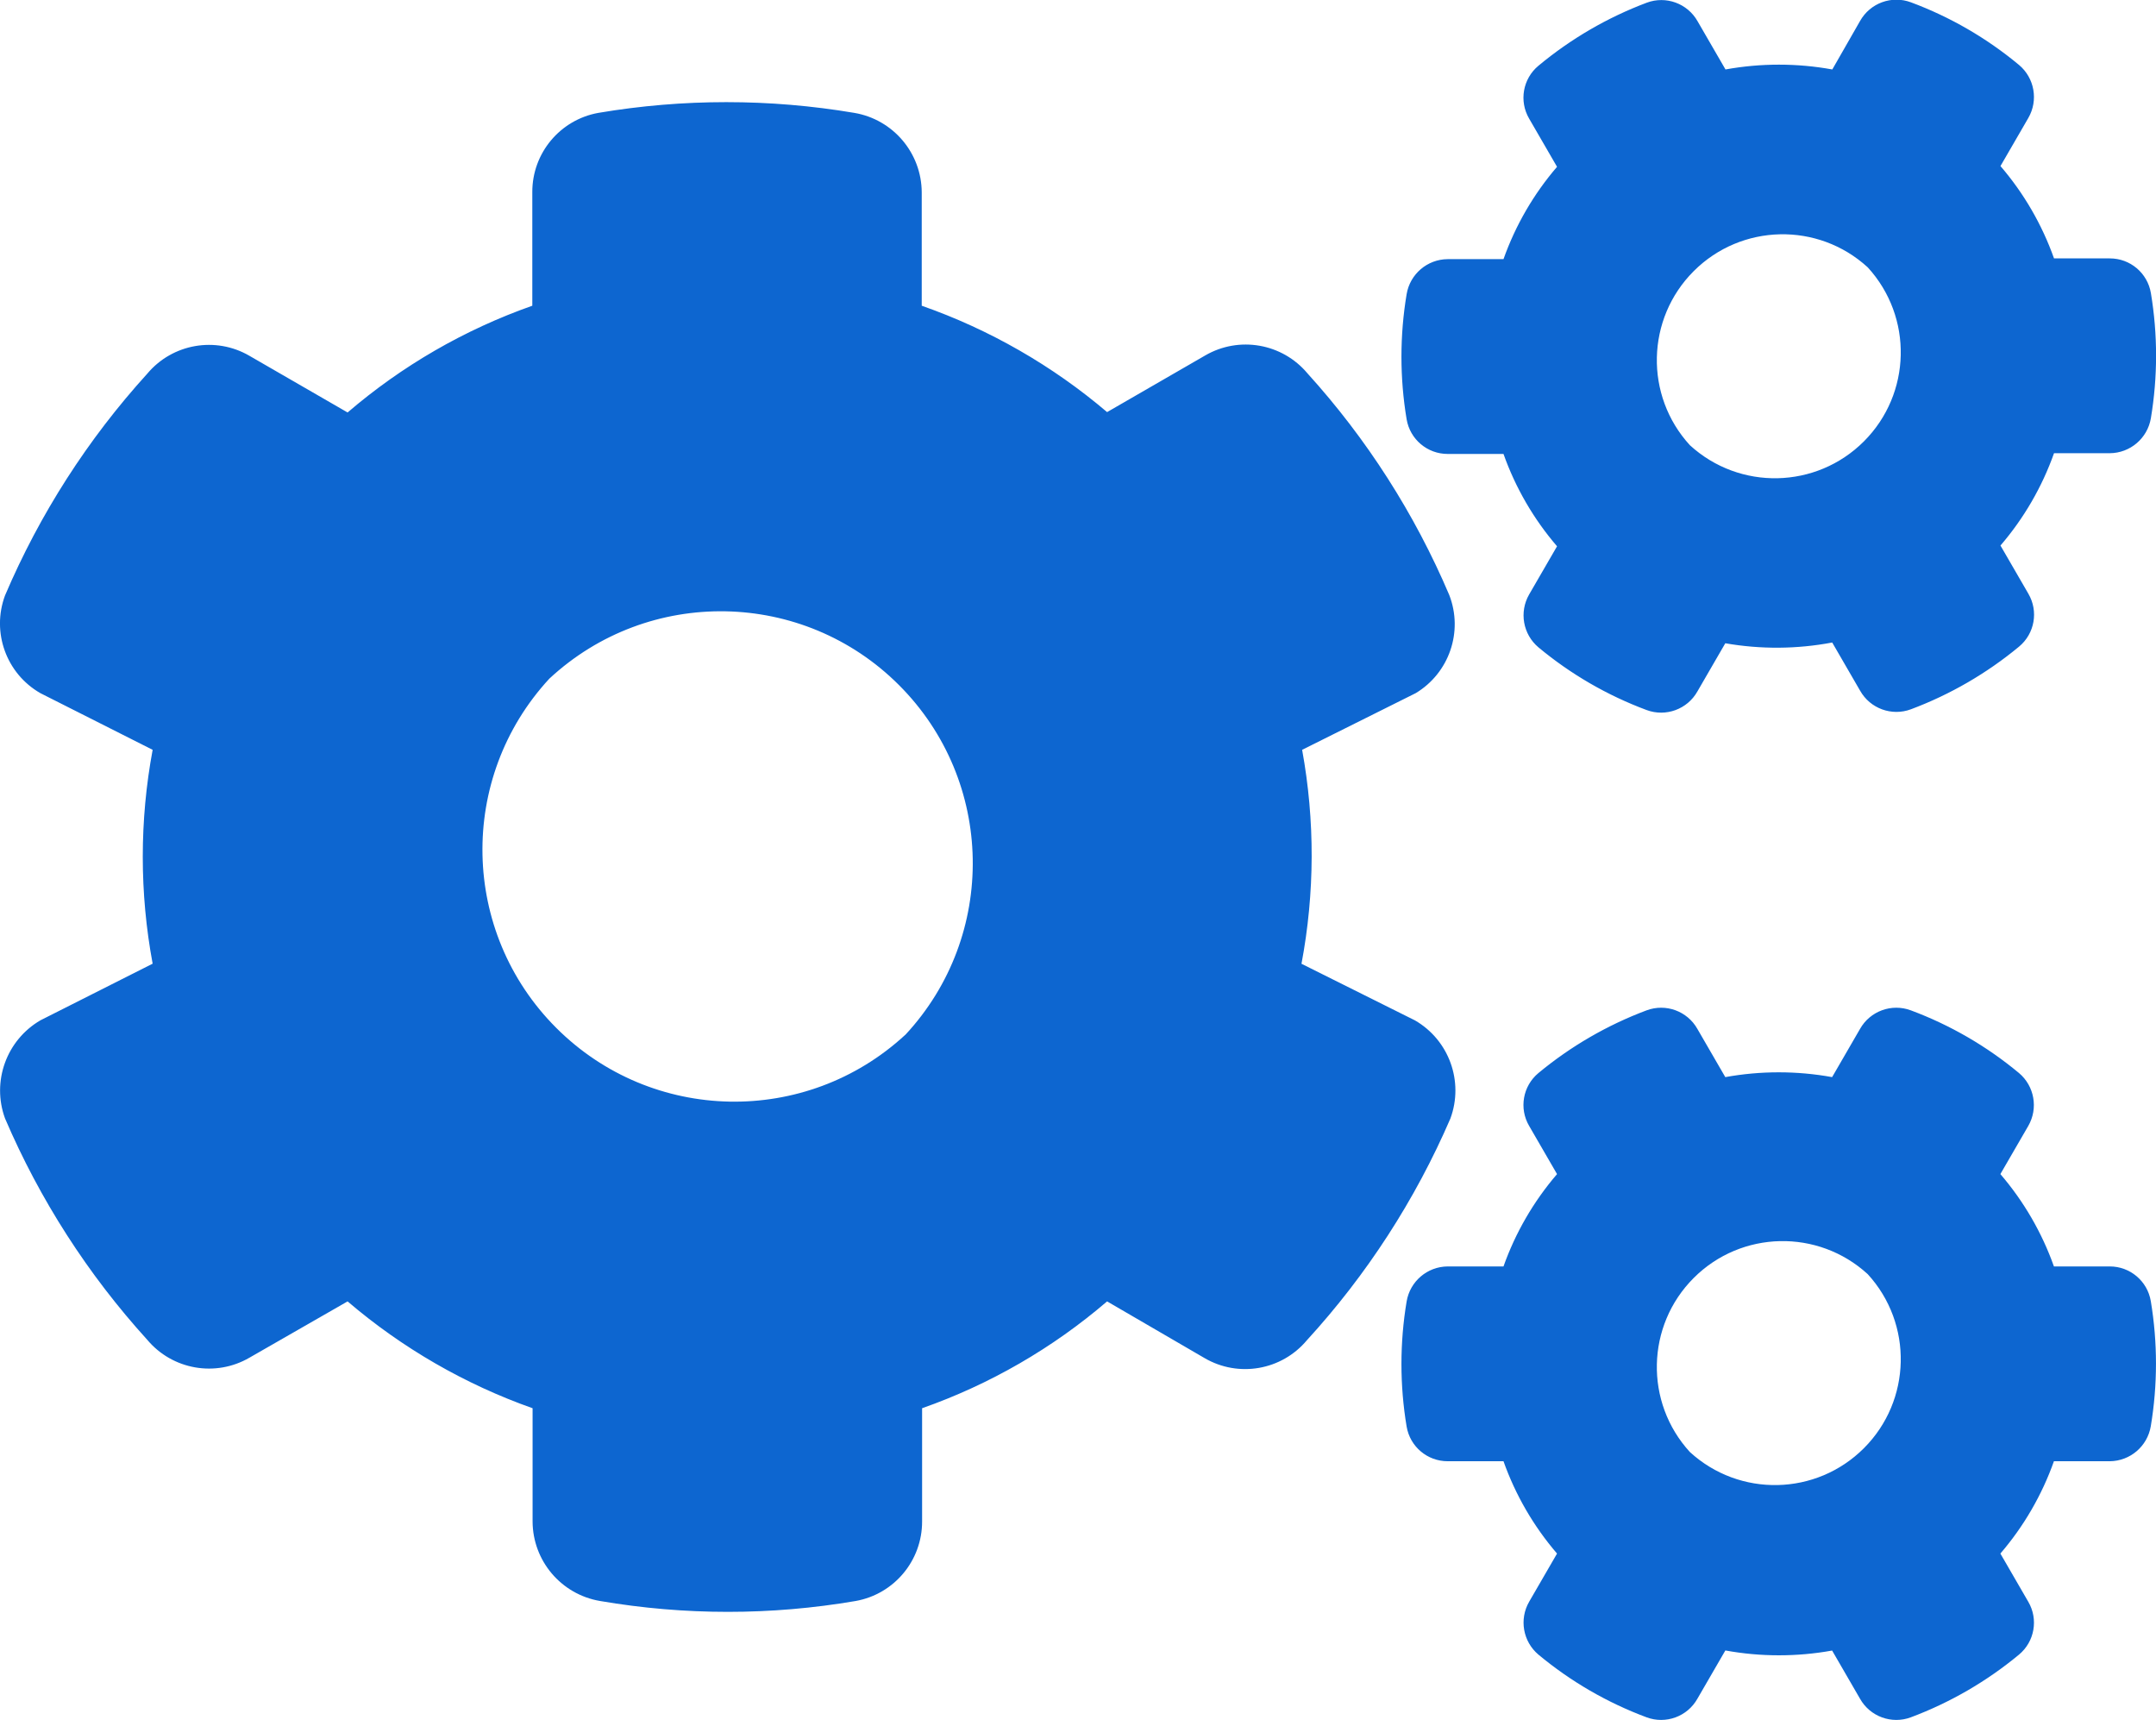
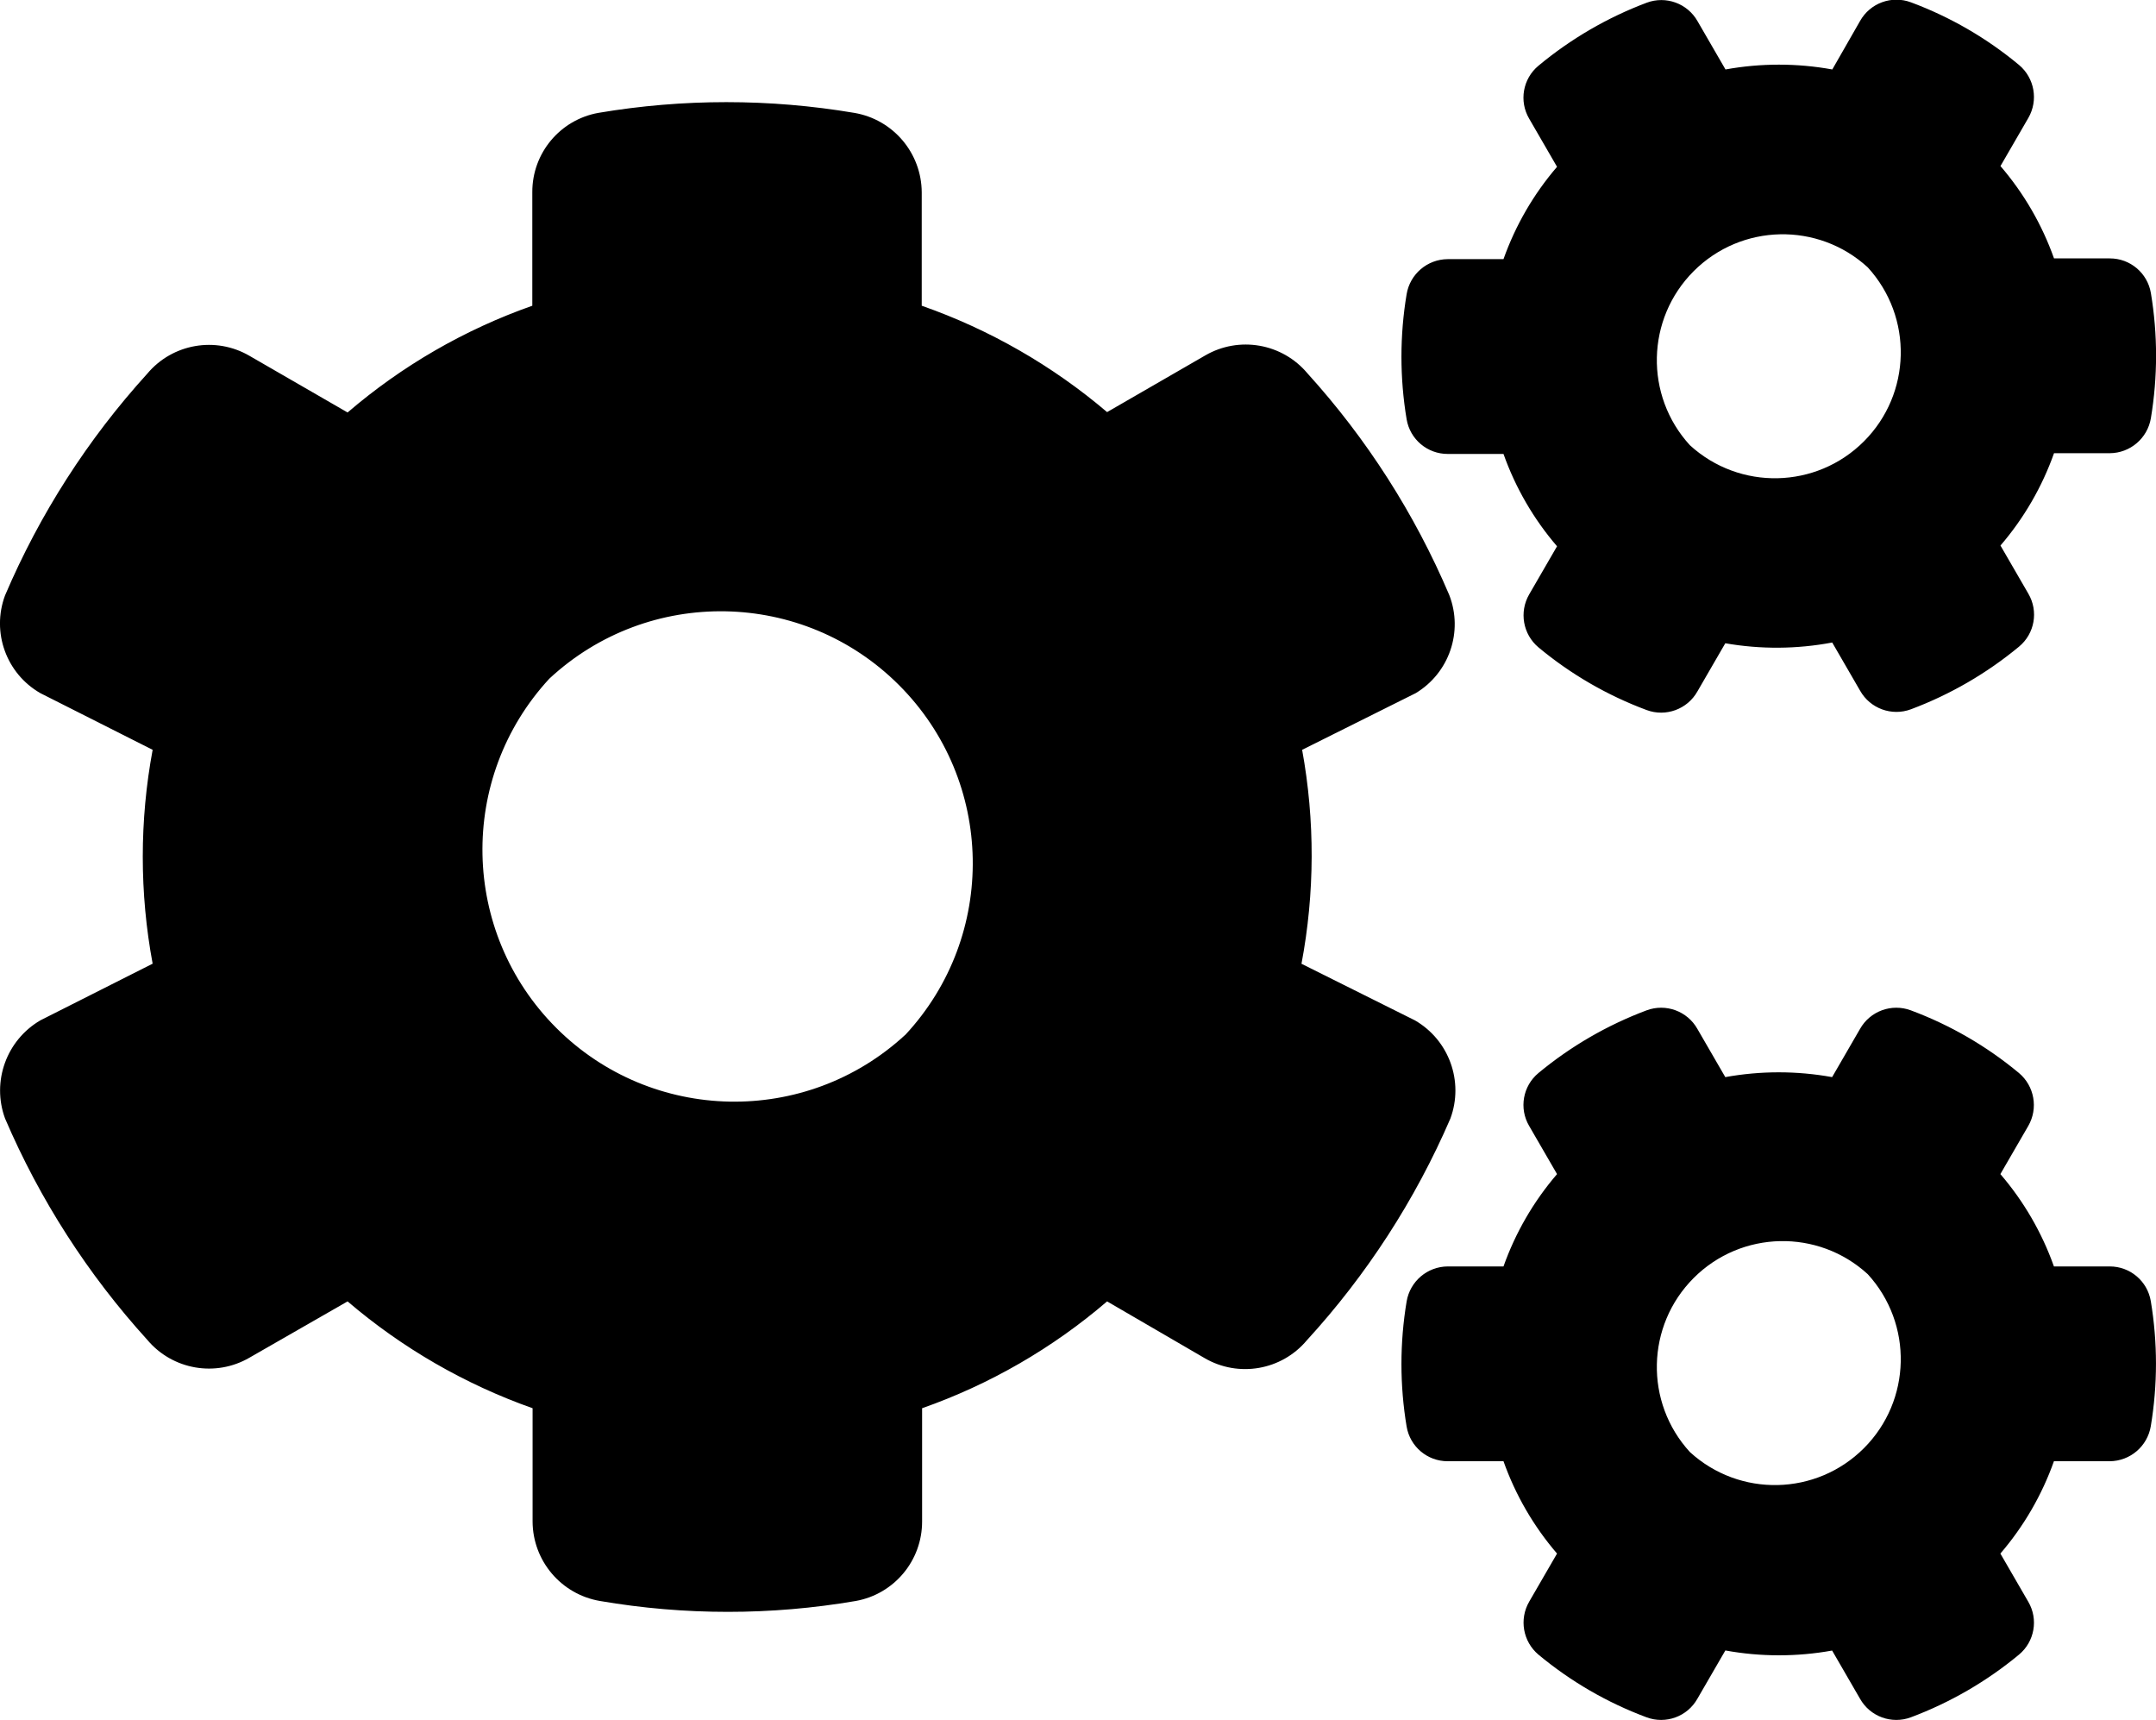
<svg xmlns="http://www.w3.org/2000/svg" width="23.192" height="18.492" viewBox="0 0 23.192 18.492">
-   <path fill="#0d66d0" d="M18.55 7.03l-.3.518a.448.448 0 0 1-.547.2 4 4 0 0 1-1.163-.674.45.45 0 0 1-.1-.569l.3-.518a3.128 3.128 0 0 1-.576-.993h-.6a.447.447 0 0 1-.442-.373 4.083 4.083 0 0 1 0-1.345.451.451 0 0 1 .442-.377h.6a3.129 3.129 0 0 1 .576-.993l-.3-.518a.446.446 0 0 1 .1-.569 4.053 4.053 0 0 1 1.165-.678.448.448 0 0 1 .547.2l.3.518a3.22 3.22 0 0 1 1.149 0L20 .337a.448.448 0 0 1 .547-.2 4 4 0 0 1 1.163.674.45.45 0 0 1 .1.569l-.3.518a3.128 3.128 0 0 1 .576.993h.6a.447.447 0 0 1 .442.373 4.083 4.083 0 0 1 0 1.345.451.451 0 0 1-.442.377h-.6a3.128 3.128 0 0 1-.576.993l.3.518a.446.446 0 0 1-.1.569 4.053 4.053 0 0 1-1.163.674.448.448 0 0 1-.547-.2l-.3-.518a3.22 3.22 0 0 1-1.15.008zm-.381-2.13a1.354 1.354 0 0 0 1.913-1.913A1.354 1.354 0 0 0 18.169 4.9zm-4.178 5.577l1.221.609a.871.871 0 0 1 .381 1.055 8.555 8.555 0 0 1-1.544 2.385.866.866 0 0 1-1.1.192l-1.049-.61a6.225 6.225 0 0 1-1.99 1.149v1.218a.867.867 0 0 1-.714.855 8.15 8.15 0 0 1-2.751 0 .871.871 0 0 1-.725-.855v-1.218a6.294 6.294 0 0 1-1.99-1.149l-1.055.605a.867.867 0 0 1-1.1-.192 8.543 8.543 0 0 1-1.53-2.381.874.874 0 0 1 .381-1.055l1.207-.609a6.278 6.278 0 0 1 0-2.3L.426 7.567a.864.864 0 0 1-.381-1.051 8.509 8.509 0 0 1 1.53-2.385.866.866 0 0 1 1.1-.192l1.055.609A6.225 6.225 0 0 1 5.717 3.4V2.178a.863.863 0 0 1 .71-.852 8.265 8.265 0 0 1 2.754 0 .871.871 0 0 1 .725.855V3.4A6.293 6.293 0 0 1 11.9 4.544l1.055-.609a.867.867 0 0 1 1.1.192 8.5 8.5 0 0 1 1.526 2.385.866.866 0 0 1-.362 1.055l-1.221.609a6.3 6.3 0 0 1-.007 2.301zm-4.262.765A2.71 2.71 0 0 0 5.9 7.411a2.71 2.71 0 0 0 3.829 3.83zm8.821 6.621l-.3.518a.448.448 0 0 1-.547.2 4 4 0 0 1-1.163-.674.45.45 0 0 1-.1-.569l.3-.518a3.128 3.128 0 0 1-.576-.993h-.6a.447.447 0 0 1-.442-.373 4.083 4.083 0 0 1 0-1.345.451.451 0 0 1 .442-.377h.6a3.128 3.128 0 0 1 .576-.993l-.3-.518a.446.446 0 0 1 .1-.569 4.053 4.053 0 0 1 1.163-.674.448.448 0 0 1 .547.2l.3.518a3.22 3.22 0 0 1 1.149 0l.3-.518a.448.448 0 0 1 .547-.2 4 4 0 0 1 1.163.674.45.45 0 0 1 .1.569l-.3.518a3.128 3.128 0 0 1 .576.993h.6a.447.447 0 0 1 .442.373 4.083 4.083 0 0 1 0 1.345.451.451 0 0 1-.442.377h-.6a3.128 3.128 0 0 1-.576.993l.3.518a.446.446 0 0 1-.1.569 4.053 4.053 0 0 1-1.163.674.448.448 0 0 1-.547-.2l-.3-.518a3.22 3.22 0 0 1-1.149-.001zm-.381-2.135a1.354 1.354 0 0 0 1.913-1.913 1.354 1.354 0 0 0-1.913 1.913z" transform="translate(.009 -.112)" />
+   <path d="M18.55 7.03l-.3.518a.448.448 0 0 1-.547.2 4 4 0 0 1-1.163-.674.45.45 0 0 1-.1-.569l.3-.518a3.128 3.128 0 0 1-.576-.993h-.6a.447.447 0 0 1-.442-.373 4.083 4.083 0 0 1 0-1.345.451.451 0 0 1 .442-.377h.6a3.129 3.129 0 0 1 .576-.993l-.3-.518a.446.446 0 0 1 .1-.569 4.053 4.053 0 0 1 1.165-.678.448.448 0 0 1 .547.2l.3.518a3.22 3.22 0 0 1 1.149 0L20 .337a.448.448 0 0 1 .547-.2 4 4 0 0 1 1.163.674.45.45 0 0 1 .1.569l-.3.518a3.128 3.128 0 0 1 .576.993h.6a.447.447 0 0 1 .442.373 4.083 4.083 0 0 1 0 1.345.451.451 0 0 1-.442.377h-.6a3.128 3.128 0 0 1-.576.993l.3.518a.446.446 0 0 1-.1.569 4.053 4.053 0 0 1-1.163.674.448.448 0 0 1-.547-.2l-.3-.518a3.22 3.22 0 0 1-1.15.008zm-.381-2.13a1.354 1.354 0 0 0 1.913-1.913A1.354 1.354 0 0 0 18.169 4.9zm-4.178 5.577l1.221.609a.871.871 0 0 1 .381 1.055 8.555 8.555 0 0 1-1.544 2.385.866.866 0 0 1-1.1.192l-1.049-.61a6.225 6.225 0 0 1-1.99 1.149v1.218a.867.867 0 0 1-.714.855 8.15 8.15 0 0 1-2.751 0 .871.871 0 0 1-.725-.855v-1.218a6.294 6.294 0 0 1-1.99-1.149l-1.055.605a.867.867 0 0 1-1.1-.192 8.543 8.543 0 0 1-1.53-2.381.874.874 0 0 1 .381-1.055l1.207-.609a6.278 6.278 0 0 1 0-2.3L.426 7.567a.864.864 0 0 1-.381-1.051 8.509 8.509 0 0 1 1.53-2.385.866.866 0 0 1 1.1-.192l1.055.609A6.225 6.225 0 0 1 5.717 3.4V2.178a.863.863 0 0 1 .71-.852 8.265 8.265 0 0 1 2.754 0 .871.871 0 0 1 .725.855V3.4A6.293 6.293 0 0 1 11.9 4.544l1.055-.609a.867.867 0 0 1 1.1.192 8.5 8.5 0 0 1 1.526 2.385.866.866 0 0 1-.362 1.055l-1.221.609a6.3 6.3 0 0 1-.007 2.301zm-4.262.765A2.71 2.71 0 0 0 5.9 7.411a2.71 2.71 0 0 0 3.829 3.83zm8.821 6.621l-.3.518a.448.448 0 0 1-.547.2 4 4 0 0 1-1.163-.674.45.45 0 0 1-.1-.569l.3-.518a3.128 3.128 0 0 1-.576-.993h-.6a.447.447 0 0 1-.442-.373 4.083 4.083 0 0 1 0-1.345.451.451 0 0 1 .442-.377h.6a3.128 3.128 0 0 1 .576-.993l-.3-.518a.446.446 0 0 1 .1-.569 4.053 4.053 0 0 1 1.163-.674.448.448 0 0 1 .547.2l.3.518a3.22 3.22 0 0 1 1.149 0l.3-.518a.448.448 0 0 1 .547-.2 4 4 0 0 1 1.163.674.45.45 0 0 1 .1.569l-.3.518a3.128 3.128 0 0 1 .576.993h.6a.447.447 0 0 1 .442.373 4.083 4.083 0 0 1 0 1.345.451.451 0 0 1-.442.377h-.6a3.128 3.128 0 0 1-.576.993l.3.518a.446.446 0 0 1-.1.569 4.053 4.053 0 0 1-1.163.674.448.448 0 0 1-.547-.2l-.3-.518a3.22 3.22 0 0 1-1.149-.001zm-.381-2.135a1.354 1.354 0 0 0 1.913-1.913 1.354 1.354 0 0 0-1.913 1.913z" transform="translate(.009 -.112)" />
</svg>
